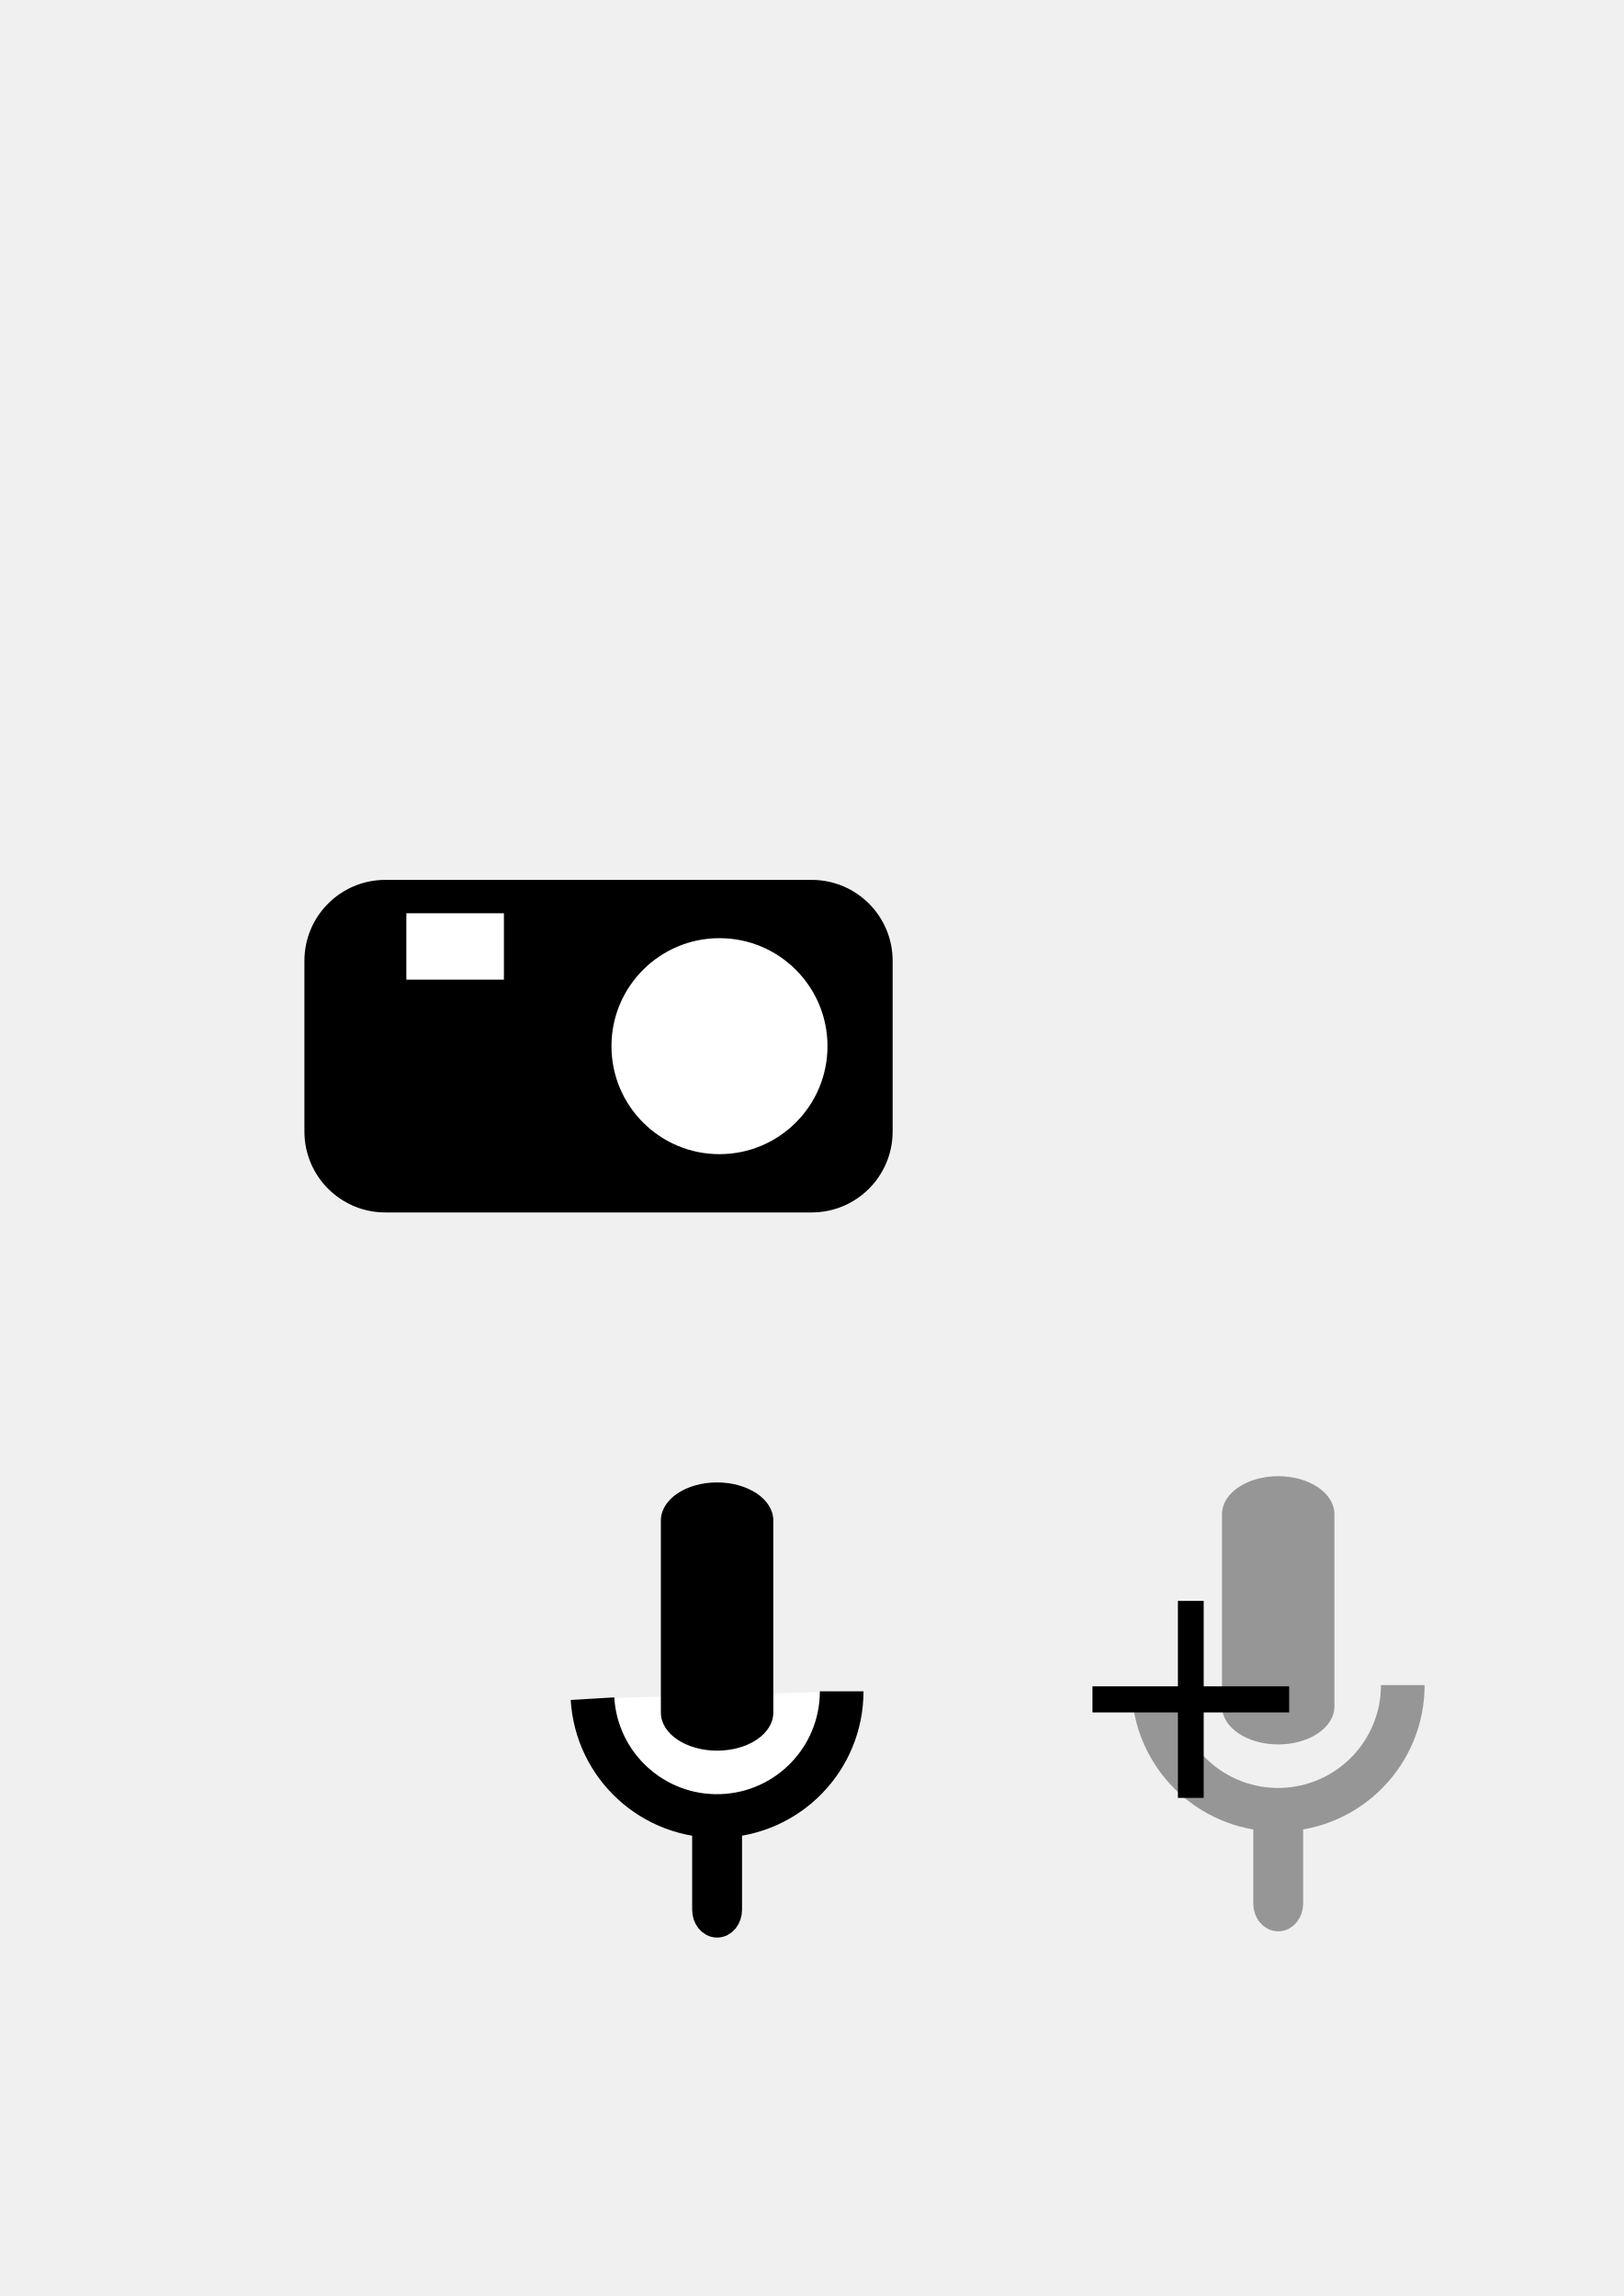
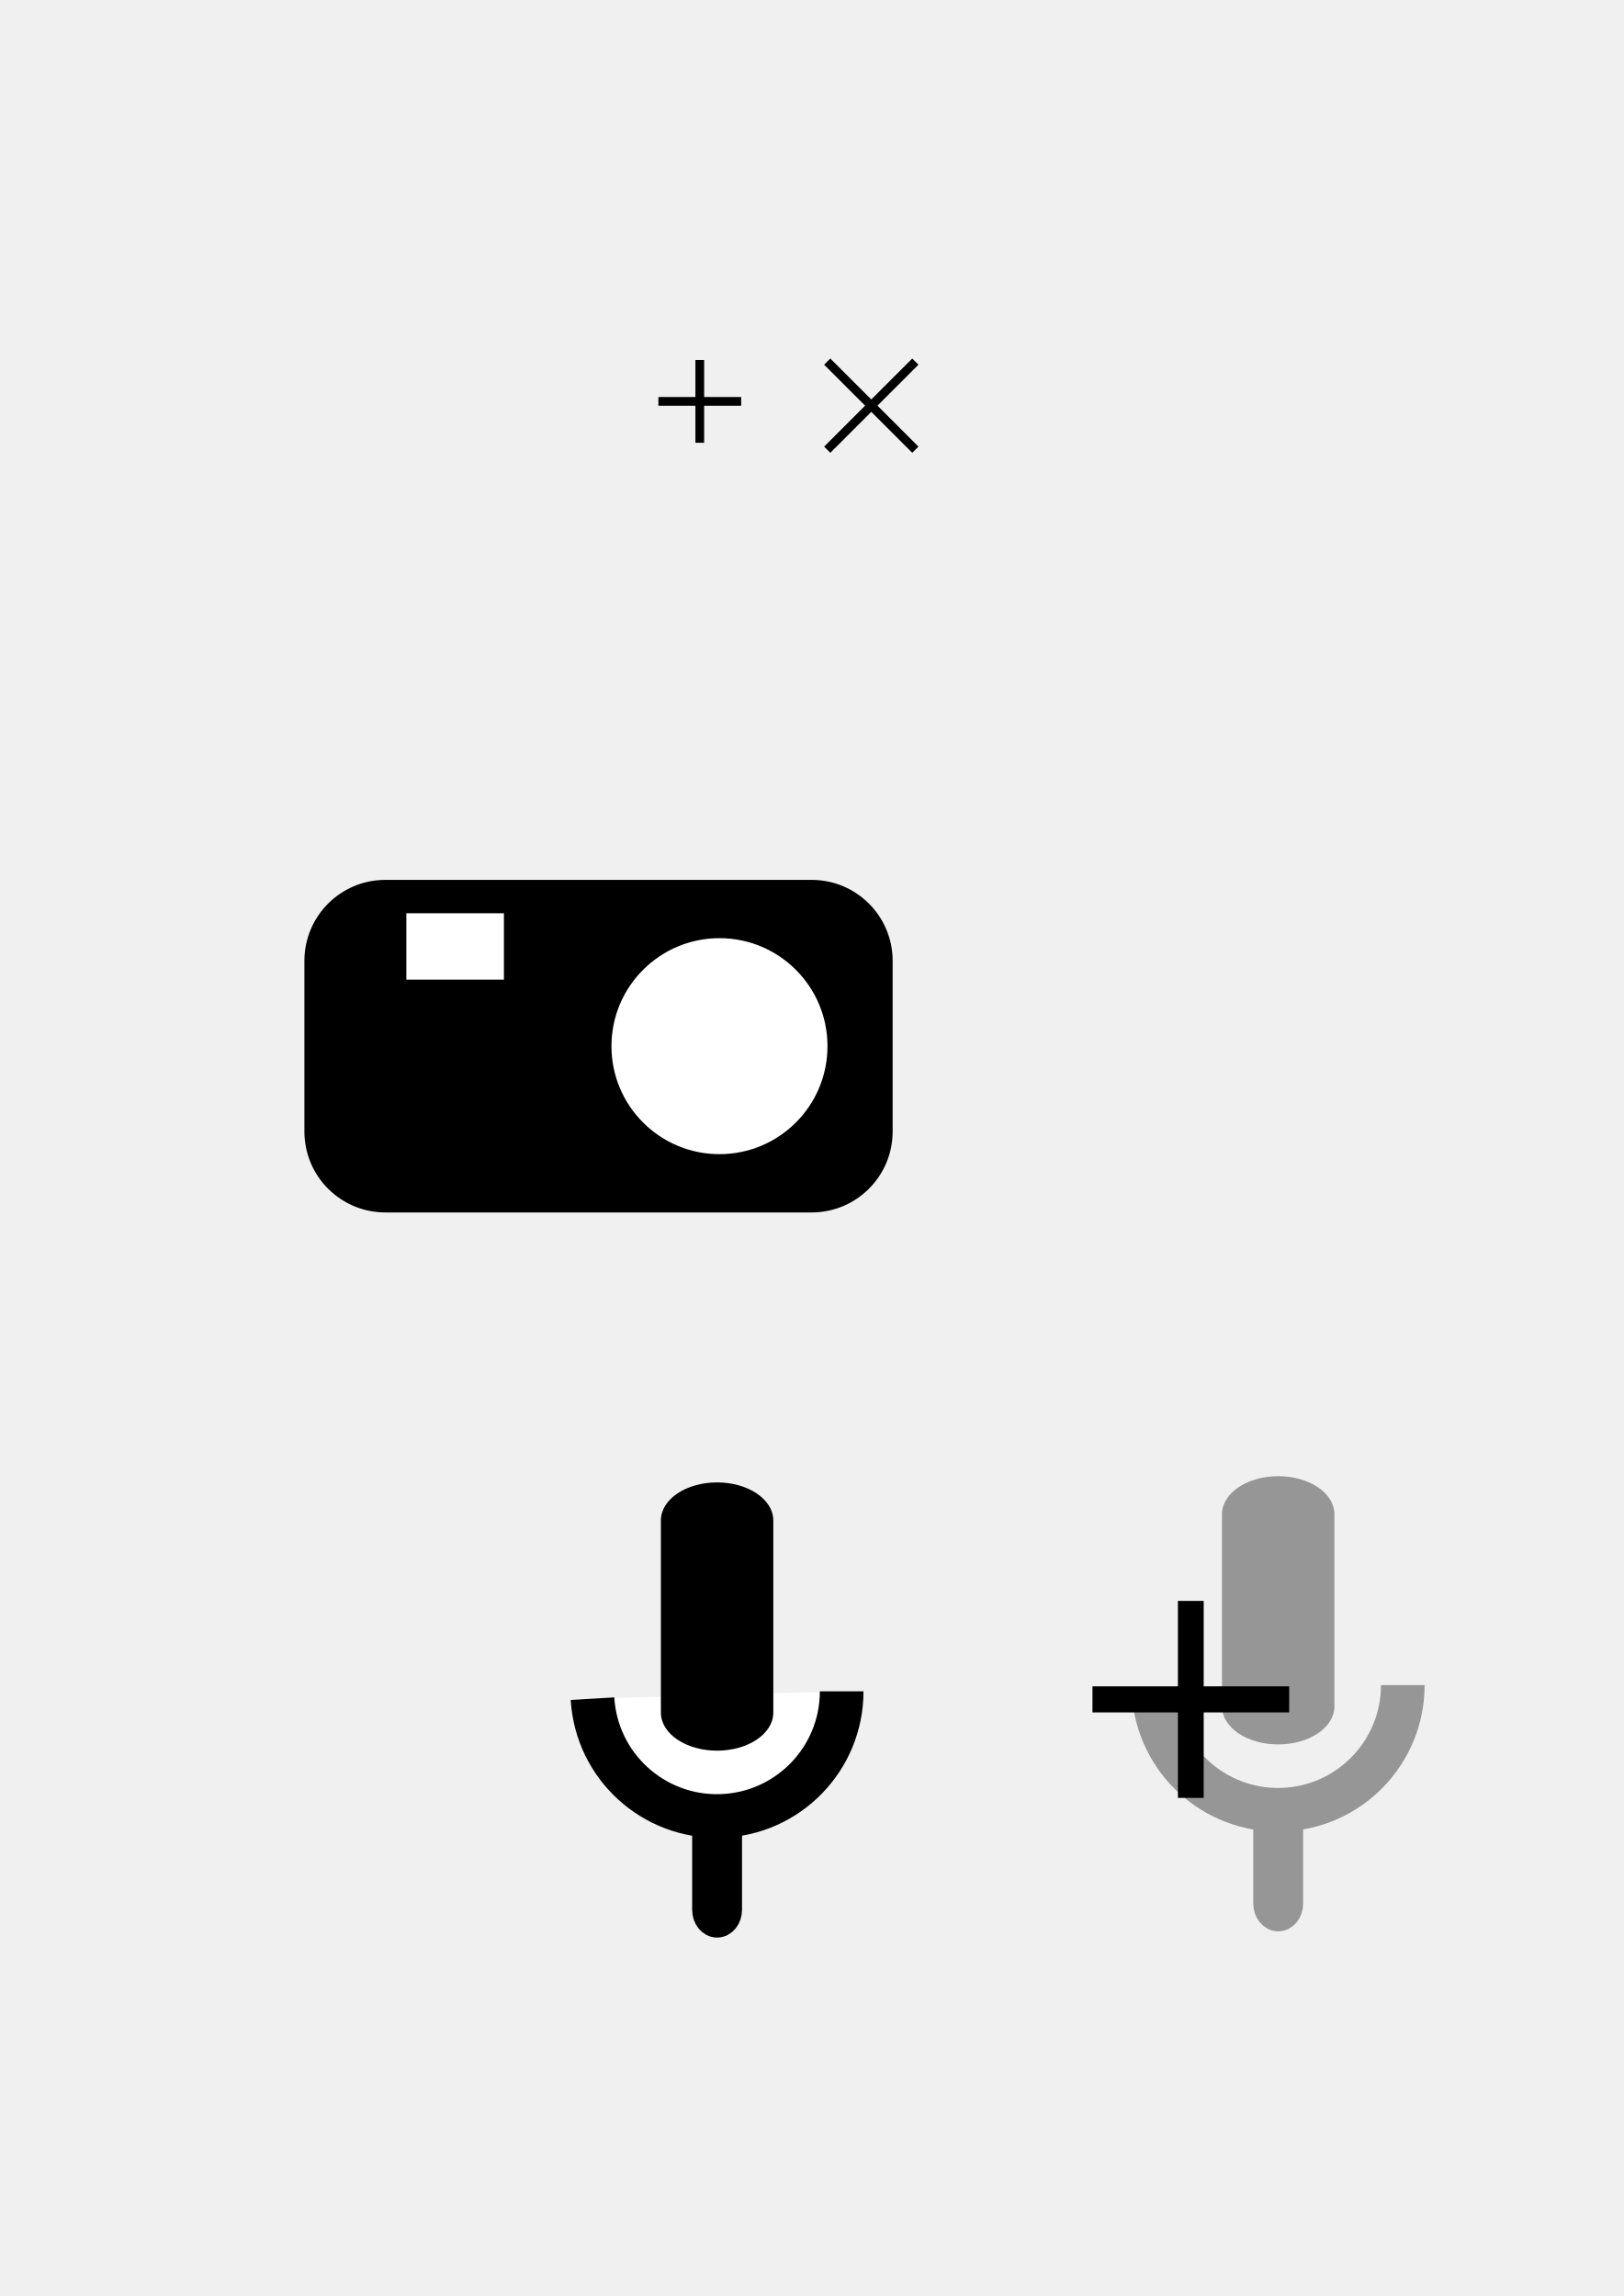
<svg xmlns="http://www.w3.org/2000/svg" width="744.094" height="1052.362" id="svg2" version="1.1">
  <defs id="defs4" />
  <g id="layer1">
    <rect style="color:#000000;fill:#000000;fill-opacity:1;fill-rule:evenodd;stroke:#000000;stroke-width:0.863;stroke-linecap:butt;stroke-linejoin:round;stroke-miterlimit:4;stroke-opacity:1;stroke-dasharray:none;stroke-dashoffset:0;marker:none;visibility:visible;display:inline;overflow:visible;enable-background:accumulate" id="rect2985" width="268.708" height="151.565" x="139.932" y="403.722" ry="36.669" />
    <path style="color:#000000;fill:#ffffff;fill-opacity:1;fill-rule:evenodd;stroke:#000000;stroke-width:1;stroke-linecap:butt;stroke-linejoin:round;stroke-miterlimit:4;stroke-opacity:1;stroke-dasharray:none;stroke-dashoffset:0;marker:none;visibility:visible;display:inline;overflow:visible;enable-background:accumulate" id="path2989" d="m 460,542.362 a 50,50 0 1 1 -100,0 50,50 0 1 1 100,0 z" transform="translate(-80.28571,-62.85717)" />
    <rect style="color:#000000;fill:#ffffff;fill-opacity:1;fill-rule:evenodd;stroke:#000000;stroke-width:1;stroke-linecap:butt;stroke-linejoin:round;stroke-miterlimit:4;stroke-opacity:1;stroke-dasharray:none;stroke-dashoffset:0;marker:none;visibility:visible;display:inline;overflow:visible;enable-background:accumulate" id="rect3759" width="45.714" height="31.429" x="185.714" y="418.076" ry="0" />
    <g id="g3759">
      <path d="m 385.714,775.219 a 57.143,57.143 0 0 1 -114.187,3.356" id="path2985" style="color:#000000;fill:#ffffff;fill-opacity:1;fill-rule:evenodd;stroke:#000000;stroke-width:20;stroke-linecap:butt;stroke-linejoin:round;stroke-miterlimit:4;stroke-opacity:1;stroke-dasharray:none;stroke-dashoffset:0;marker:none;visibility:visible;display:inline;overflow:visible;enable-background:accumulate" />
      <rect rx="25.039" ry="16.707" y="680.18" x="303.582" height="121.507" width="50.078" id="rect3755" style="color:#000000;fill:#000000;fill-opacity:1;fill-rule:evenodd;stroke:#000000;stroke-width:1.442;stroke-linecap:butt;stroke-linejoin:round;stroke-miterlimit:4;stroke-opacity:1;stroke-dasharray:none;stroke-dashoffset:0;marker:none;visibility:visible;display:inline;overflow:visible;enable-background:accumulate" />
      <rect ry="6.713" y="834.1" x="323.216" height="47.953" width="10.81" id="rect3757" style="color:#000000;fill:#000000;fill-opacity:1;fill-rule:evenodd;stroke:#000000;stroke-width:12.047;stroke-linecap:butt;stroke-linejoin:round;stroke-miterlimit:4;stroke-opacity:1;stroke-dasharray:none;stroke-dashoffset:0;marker:none;visibility:visible;display:inline;overflow:visible;enable-background:accumulate" />
    </g>
    <g id="g3784">
      <g id="g3775">
        <path d="m 385.714,775.219 a 57.143,57.143 0 0 1 -114.187,3.356" id="path3766" style="color:#000000;fill:none;fill-opacity:1;fill-rule:evenodd;stroke:#969696;stroke-width:20;stroke-linecap:butt;stroke-linejoin:round;stroke-miterlimit:4;stroke-opacity:1;stroke-dasharray:none;stroke-dashoffset:0;marker:none;visibility:visible;display:inline;overflow:visible;enable-background:accumulate" transform="translate(257.1429,-2.857143)" />
        <rect rx="25.039" ry="16.707" y="677.323" x="560.725" height="121.507" width="50.078" id="rect3768" style="color:#000000;fill:#969696;fill-opacity:1;fill-rule:evenodd;stroke:#969696;stroke-width:1.442;stroke-linecap:butt;stroke-linejoin:round;stroke-miterlimit:4;stroke-opacity:1;stroke-dasharray:none;stroke-dashoffset:0;marker:none;visibility:visible;display:inline;overflow:visible;enable-background:accumulate" />
        <rect ry="6.713" y="831.243" x="580.359" height="47.953" width="10.81" id="rect3770" style="color:#000000;fill:#000000;fill-opacity:1;fill-rule:evenodd;stroke:#969696;stroke-width:12.047;stroke-linecap:butt;stroke-linejoin:round;stroke-miterlimit:4;stroke-opacity:1;stroke-dasharray:none;stroke-dashoffset:0;marker:none;visibility:visible;display:inline;overflow:visible;enable-background:accumulate" />
      </g>
      <text id="text3780" y="824.051" x="585.764" style="font-size:36px;font-style:normal;font-weight:normal;text-align:center;line-height:125%;letter-spacing:0px;word-spacing:0px;text-anchor:middle;fill:#000000;fill-opacity:1;stroke:none;font-family:Bitstream Vera Sans" xml:space="preserve">
        <tspan style="font-size:144px" y="824.051" x="585.764" id="tspan3782">+</tspan>
      </text>
    </g>
+     <g id="g3778">
+       <path id="path3006" d="M 379.097,165.745 419.474,206.122" style="fill:none;stroke:#000000;stroke-width:4;stroke-linecap:butt;stroke-linejoin:miter;stroke-miterlimit:4;stroke-opacity:1;stroke-dasharray:none" />
+       <path style="fill:none;stroke:#000000;stroke-width:4;stroke-linecap:butt;stroke-linejoin:miter;stroke-miterlimit:4;stroke-opacity:1;stroke-dasharray:none" d="M 419.474,165.745 379.097,206.122" id="path3776" />
+     </g>
+     <g id="g3788">
+       <g id="g3800">
+         <path style="fill:none;stroke:#000000;stroke-width:4;stroke-linecap:butt;stroke-linejoin:miter;stroke-miterlimit:4;stroke-opacity:1;stroke-dasharray:none" d="m 320.69,165.006 0,37.931" id="path3784" />
+         <path id="path3798" d="m 339.655,183.971 -37.931,0" style="fill:none;stroke:#000000;stroke-width:4;stroke-linecap:butt;stroke-linejoin:miter;stroke-miterlimit:4;stroke-opacity:1;stroke-dasharray:none" />
+       </g>
+     </g>
  </g>
</svg>
